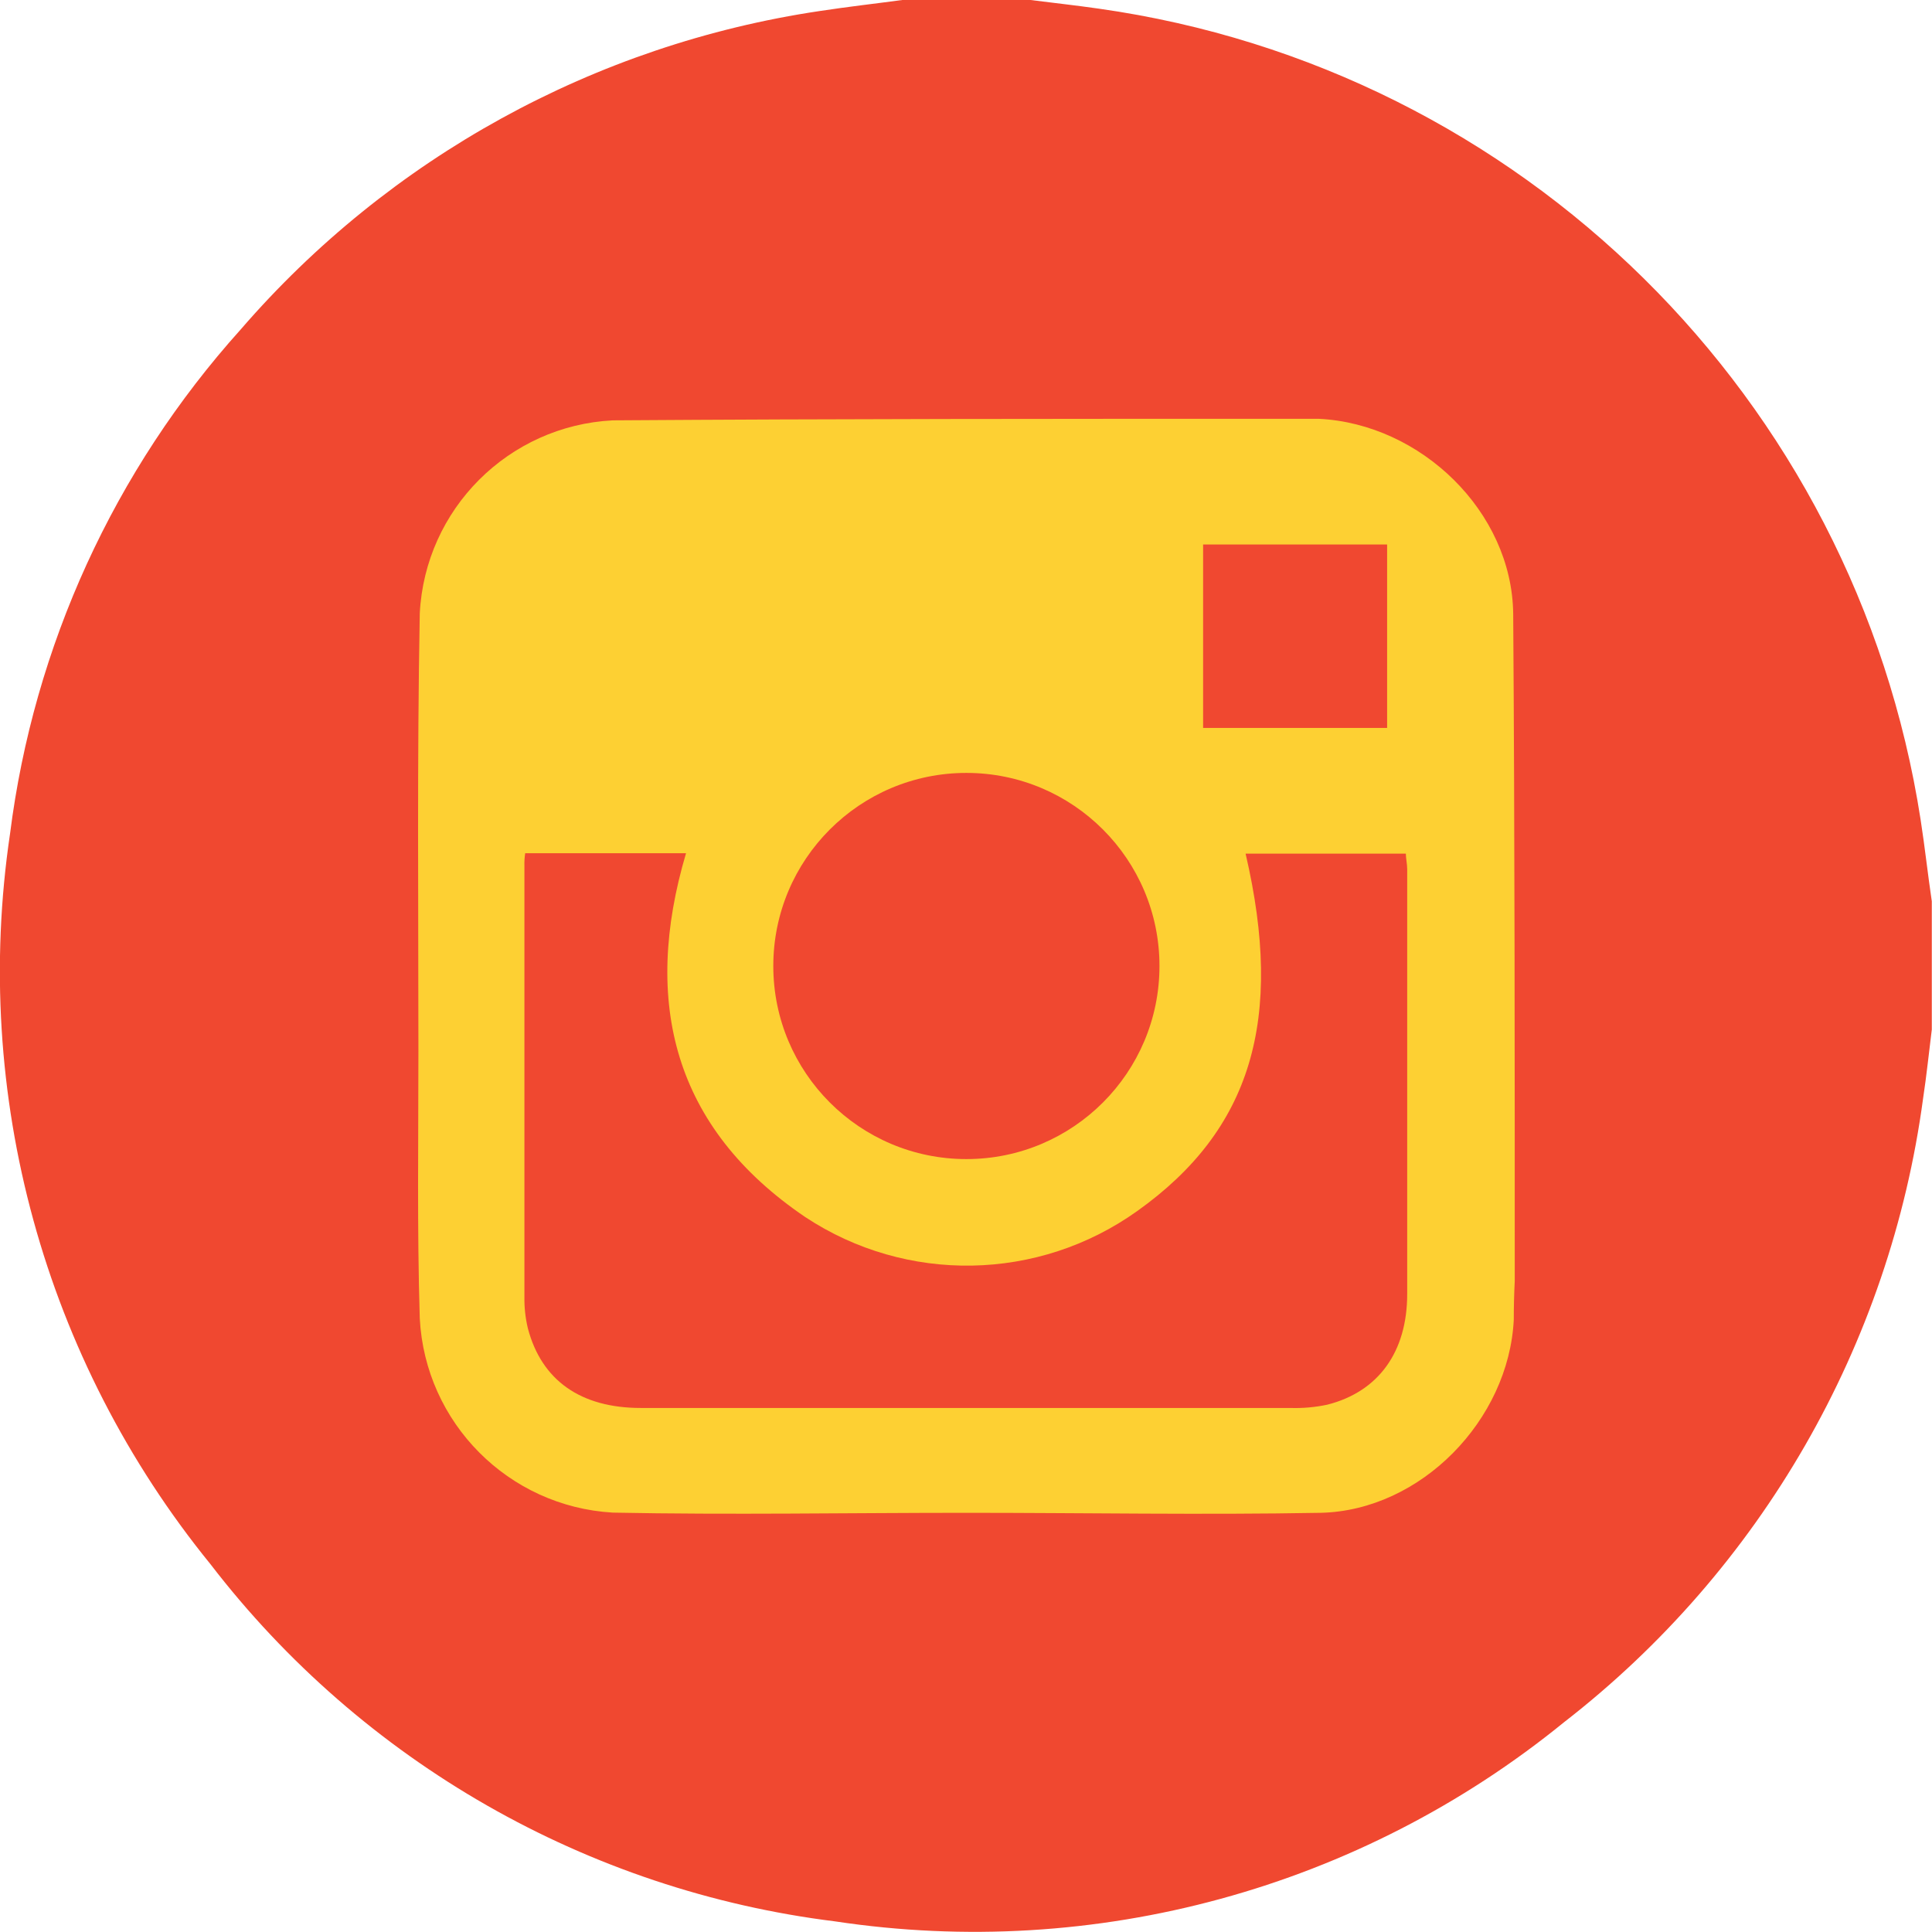
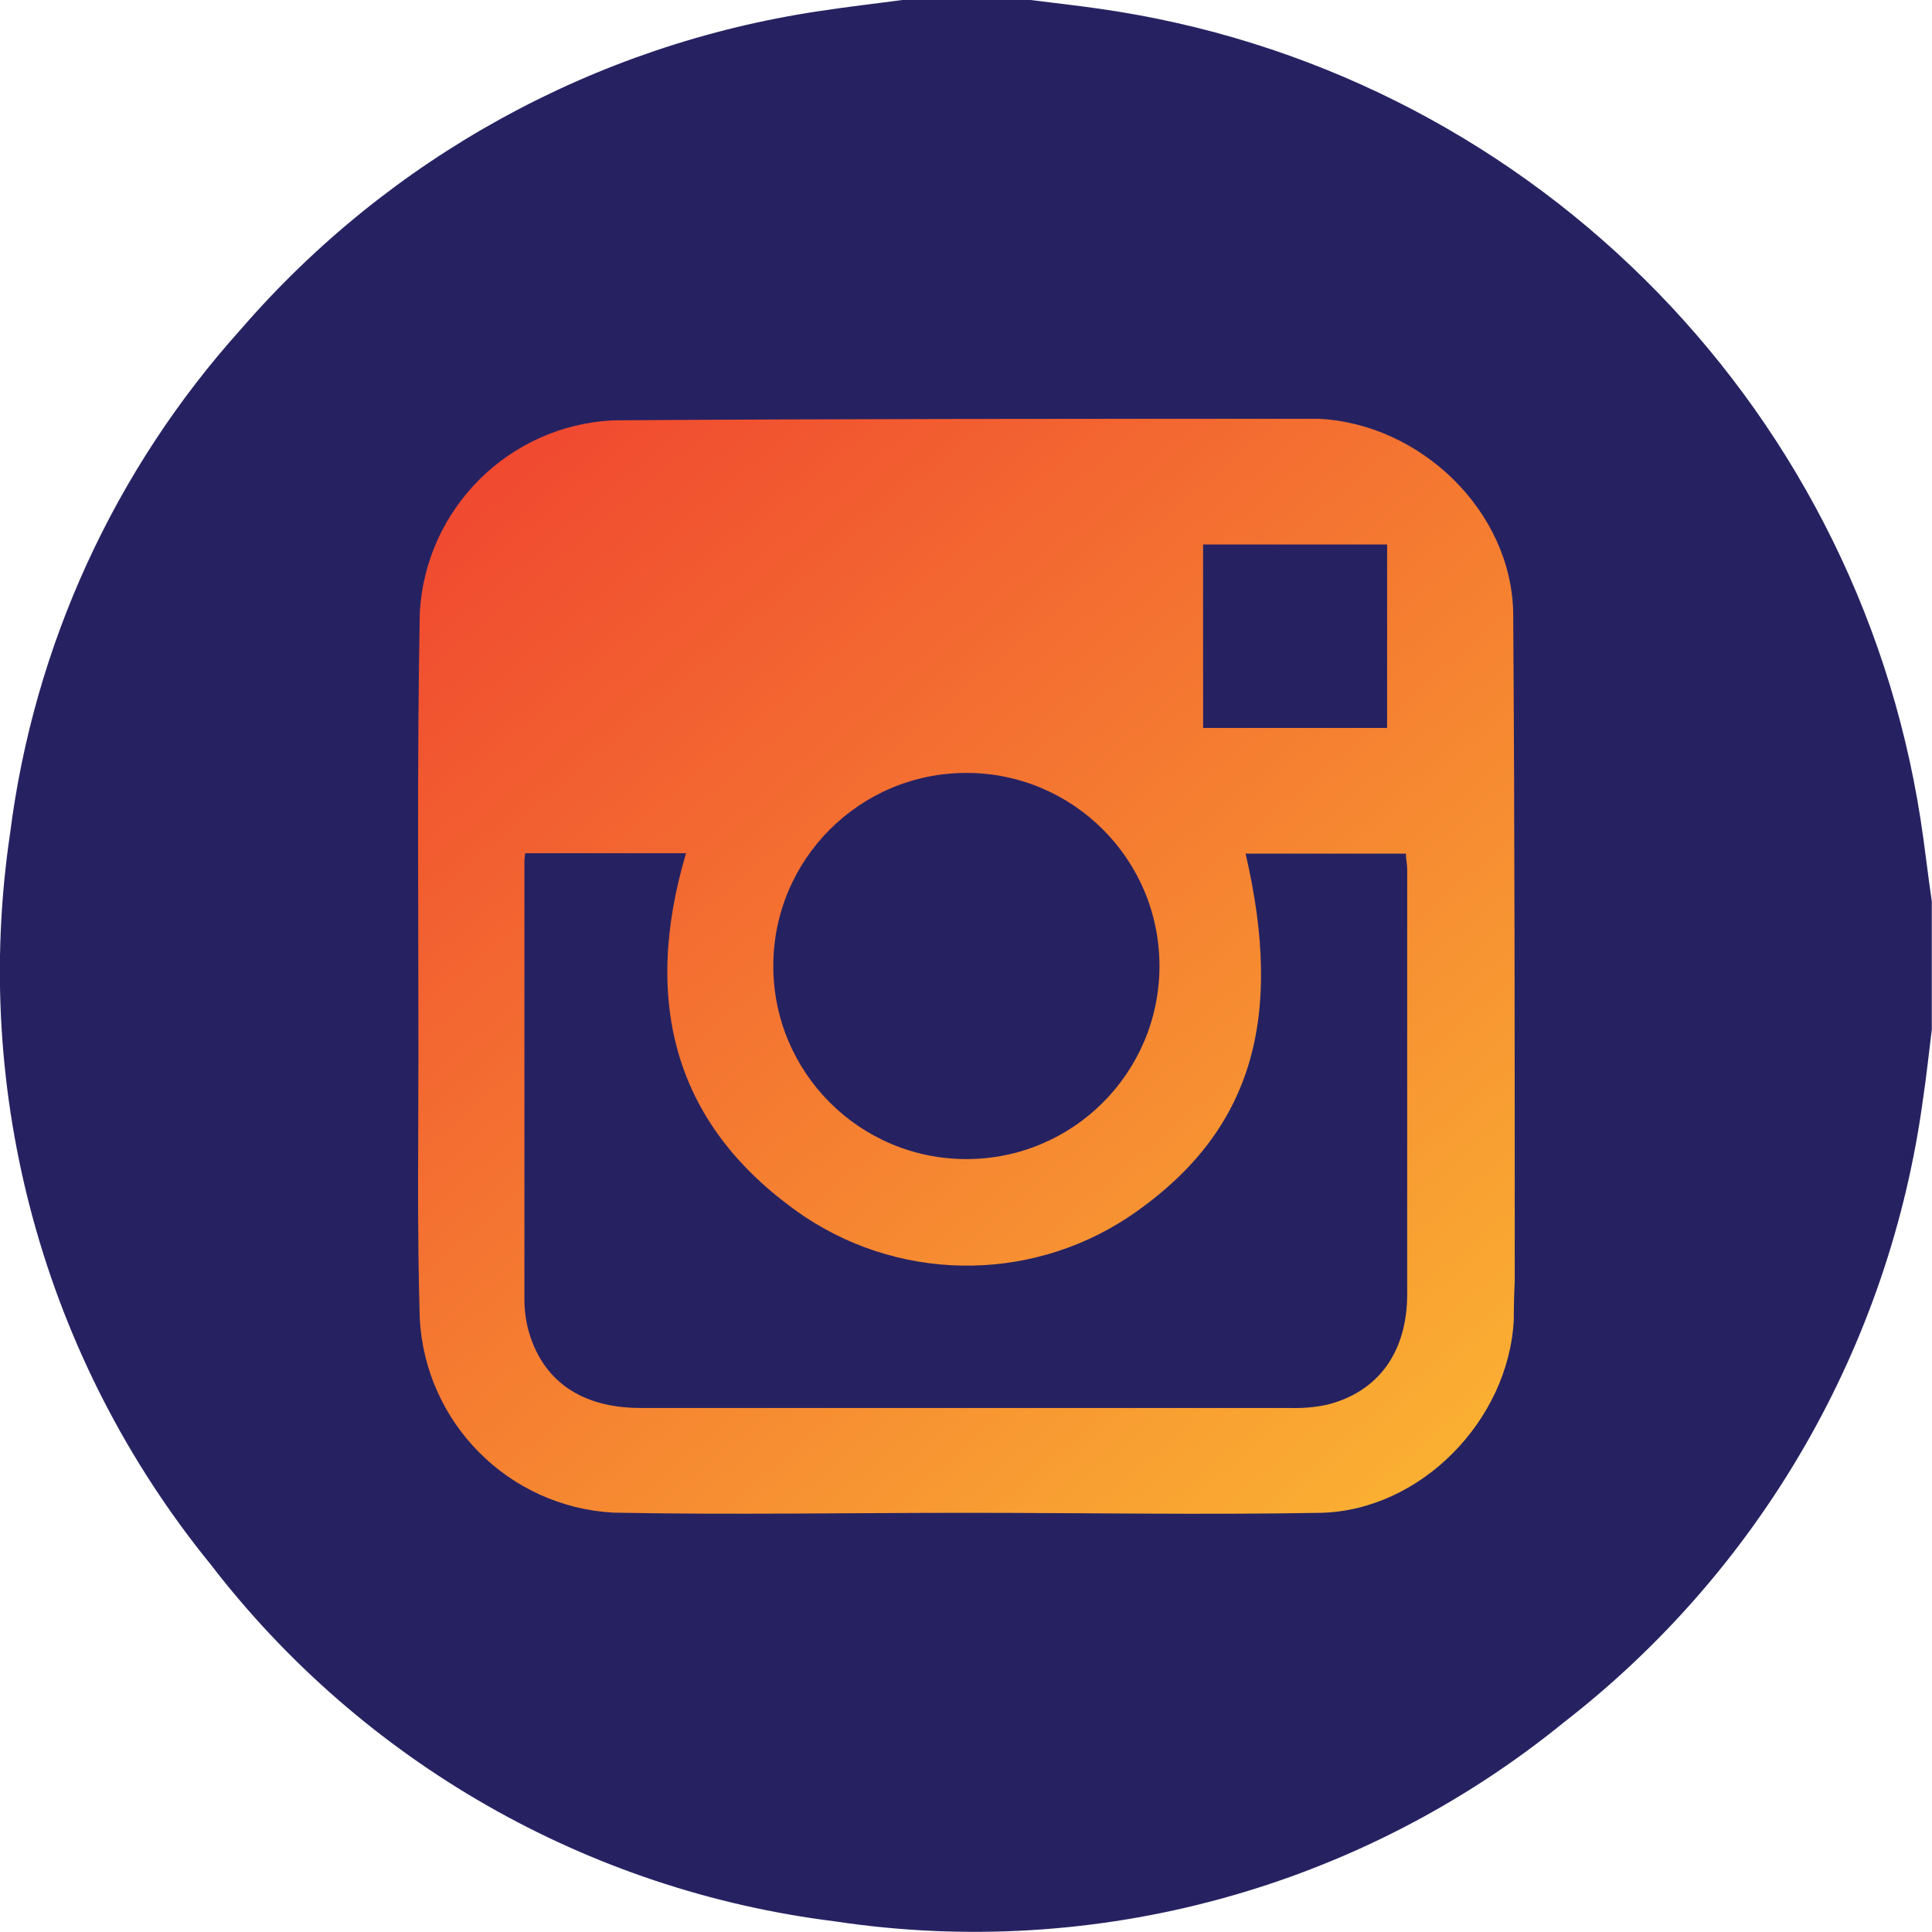
<svg xmlns="http://www.w3.org/2000/svg" id="Layer_1" data-name="Layer 1" viewBox="0 0 100.06 100.05">
  <defs>
-     <style>.cls-1{fill:#fdd033;}.cls-2{fill:#f04830;}</style>
+     <style>.cls-1{fill:url(#linear-gradient);}.cls-2{fill:#262262;}</style>
+     <linearGradient id="linear-gradient" x1="26.12" y1="22.56" x2="87.46" y2="94.56" gradientUnits="userSpaceOnUse">
+       <stop offset="0" stop-color="#f04830" />
+       <stop offset="1" stop-color="#fdd033" />
+     </linearGradient>
  </defs>
  <circle class="cls-1" cx="49.23" cy="49.69" r="44.66" />
  <g id="HhsxWt">
    <path class="cls-2" d="M100.15,46.82v6.64c-.15,1.19-.27,2.38-.45,3.56A49.18,49.18,0,0,1,81.11,89.33,48.36,48.36,0,0,1,43.35,99.65,48.31,48.31,0,0,1,11,81.15,48.65,48.65,0,0,1,.62,43.32,48.07,48.07,0,0,1,12.56,17.21a49.23,49.23,0,0,1,30-16.5C44,.49,45.42.33,46.83.14h6.64c1.18.15,2.37.28,3.55.45a50.18,50.18,0,0,1,42.55,42C99.79,44,99.94,45.41,100.15,46.82Zm-50,31.67c6.12,0,12.24.11,18.35,0,5.19-.12,9.74-4.8,10-10q0-1,.05-2c0-11.52,0-23-.08-34.56-.06-5.29-4.78-9.84-10.07-10.1-.65,0-1.3,0-2,0-11.52,0-23,0-34.56.08a10.55,10.55,0,0,0-10,10c-.14,7.55-.07,15.1-.07,22.65,0,4.62-.07,9.24.07,13.86a10.63,10.63,0,0,0,10,10.06C37.94,78.6,44,78.49,50.15,78.49Z" transform="translate(-0.1 -0.14)" />
    <path class="cls-2" d="M27.3,44.33h8.33C33.34,52.06,35,58.56,41.8,63.17A15.18,15.18,0,0,0,59,62.86c5.91-4.21,7.61-9.92,5.61-18.51h8.3c0,.25.07.53.07.81v22c0,3-1.49,5.06-4.14,5.73a8,8,0,0,1-1.93.17H33.29c-3.12,0-5.14-1.43-5.85-4.12a6.51,6.51,0,0,1-.18-1.64V45A3.67,3.67,0,0,1,27.3,44.33Z" transform="translate(-0.1 -0.14)" />
    <path class="cls-2" d="M60.15,50.17a10,10,0,1,1-10-10A10,10,0,0,1,60.15,50.17Z" transform="translate(-0.1 -0.14)" />
    <path class="cls-2" d="M62.41,37.84v-9.5h9.53v9.5Z" transform="translate(-0.1 -0.14)" />
  </g>
</svg>
